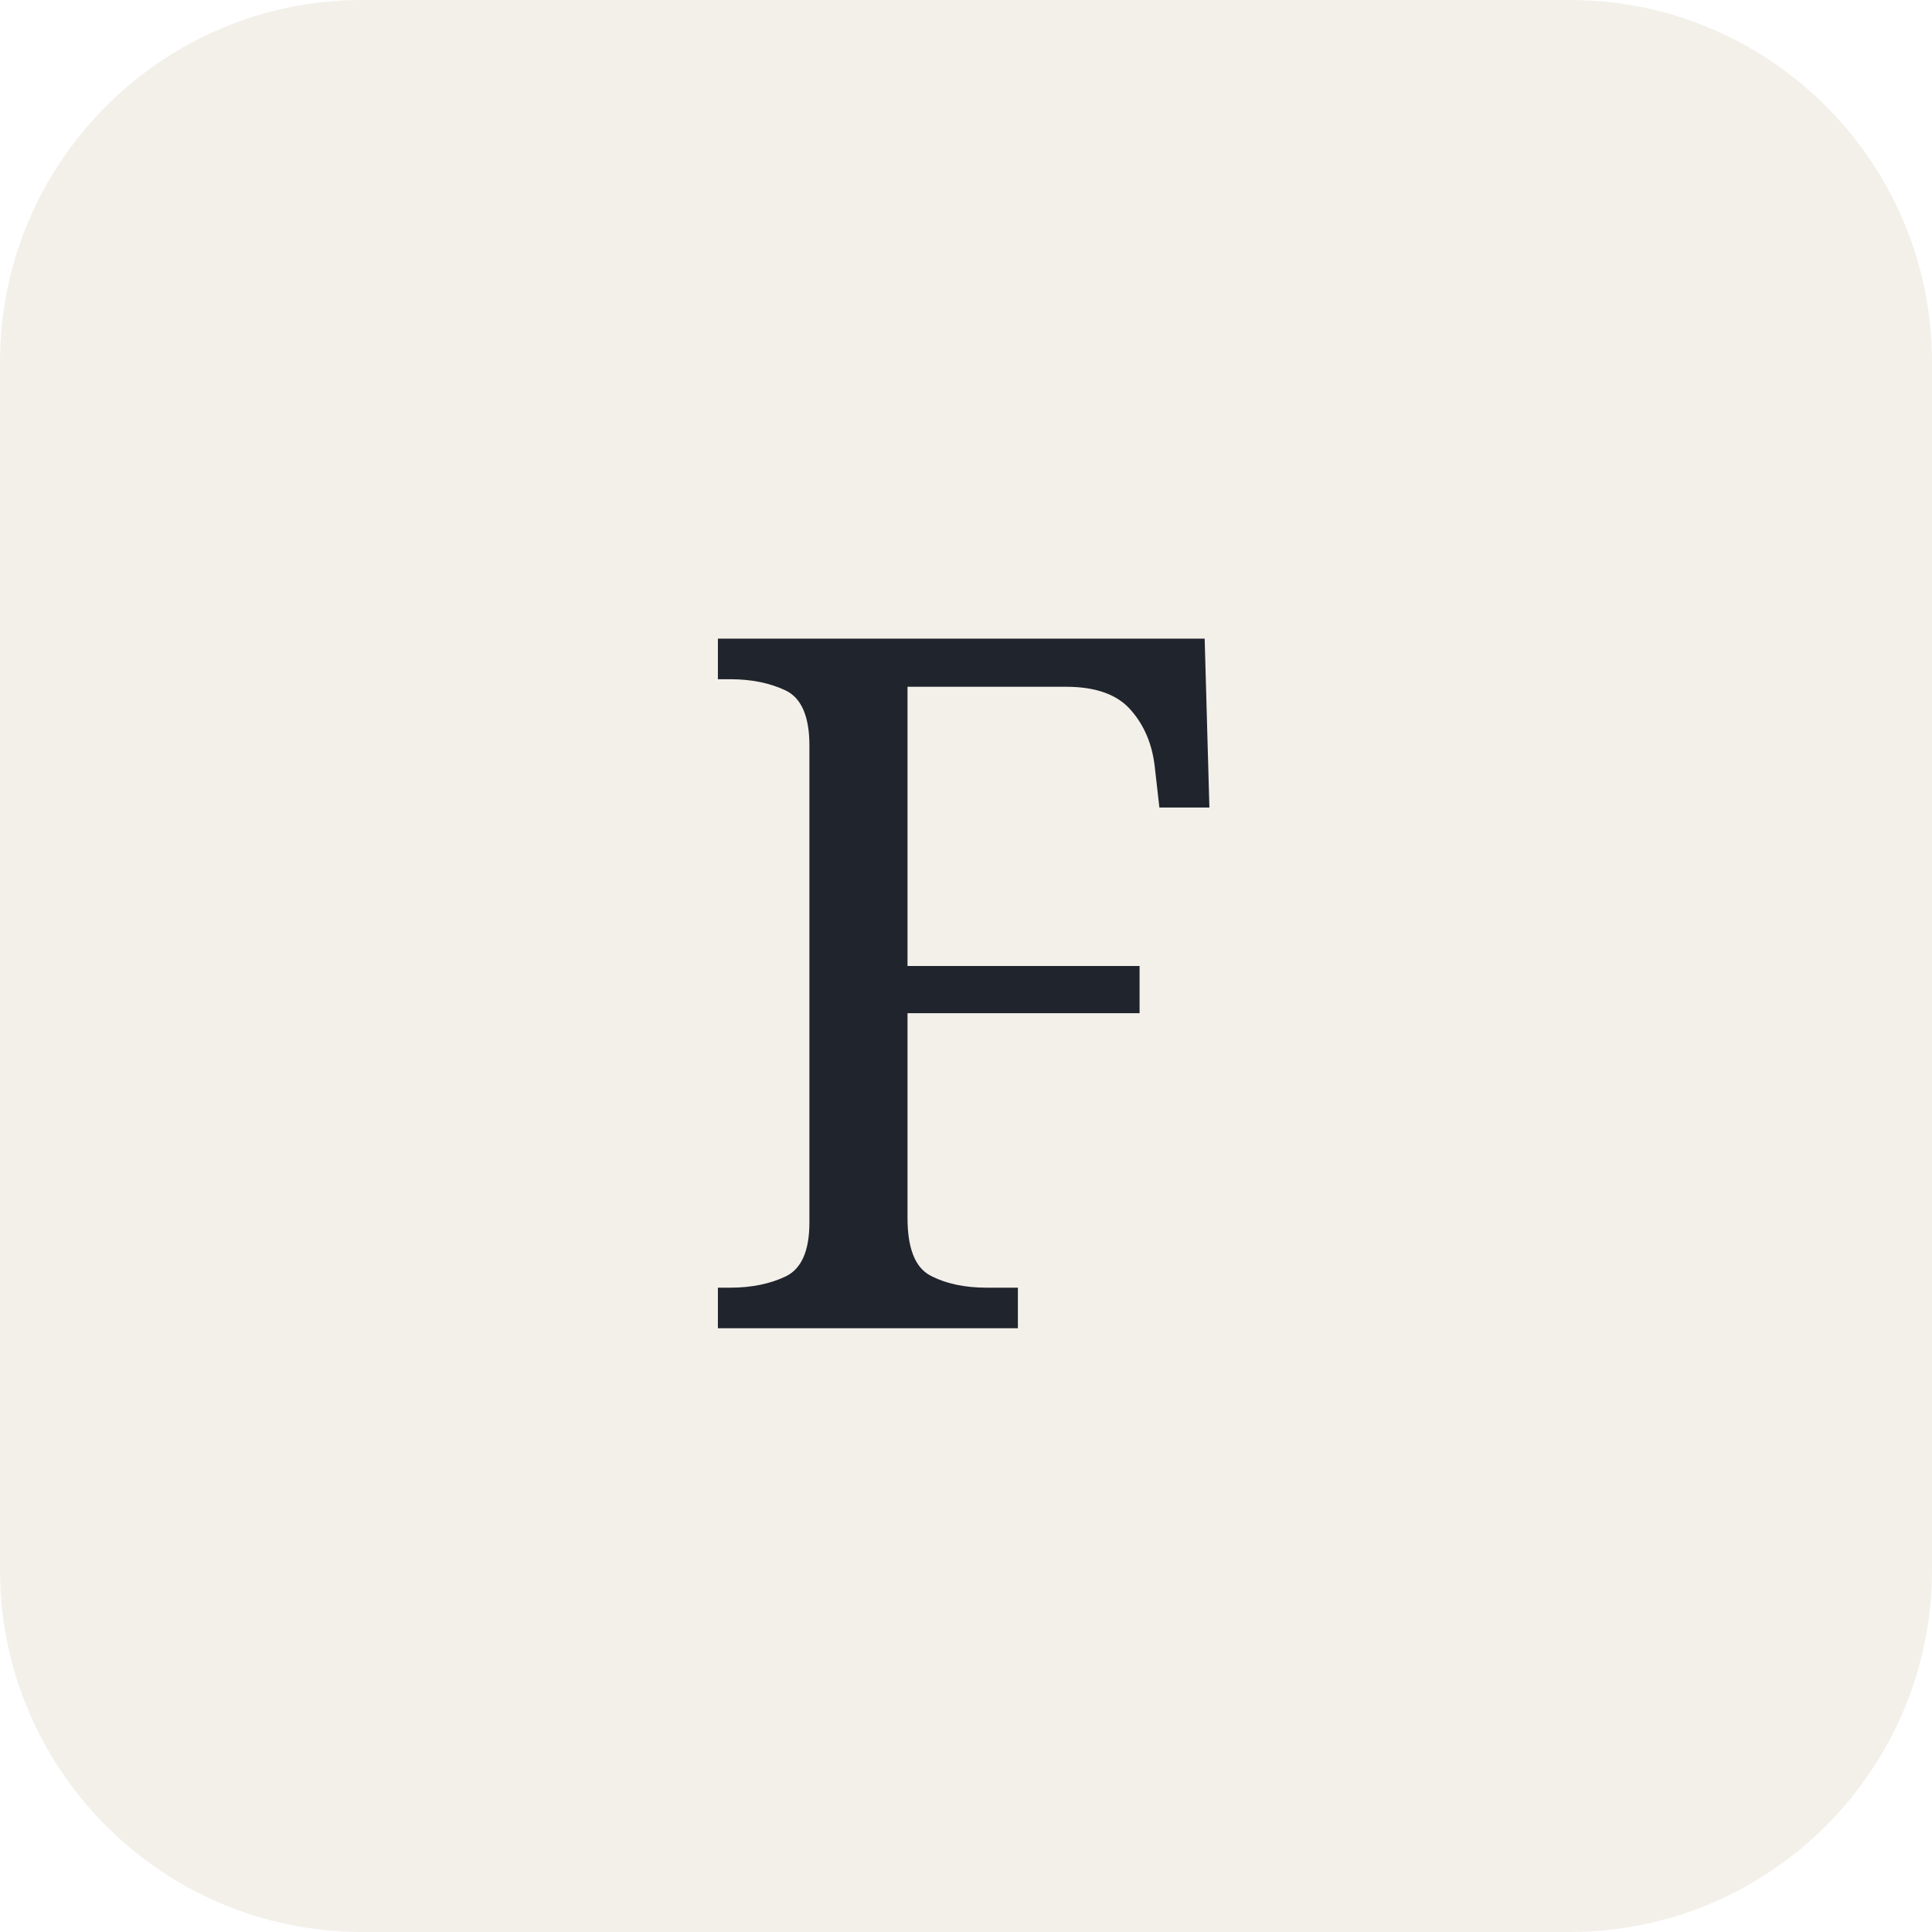
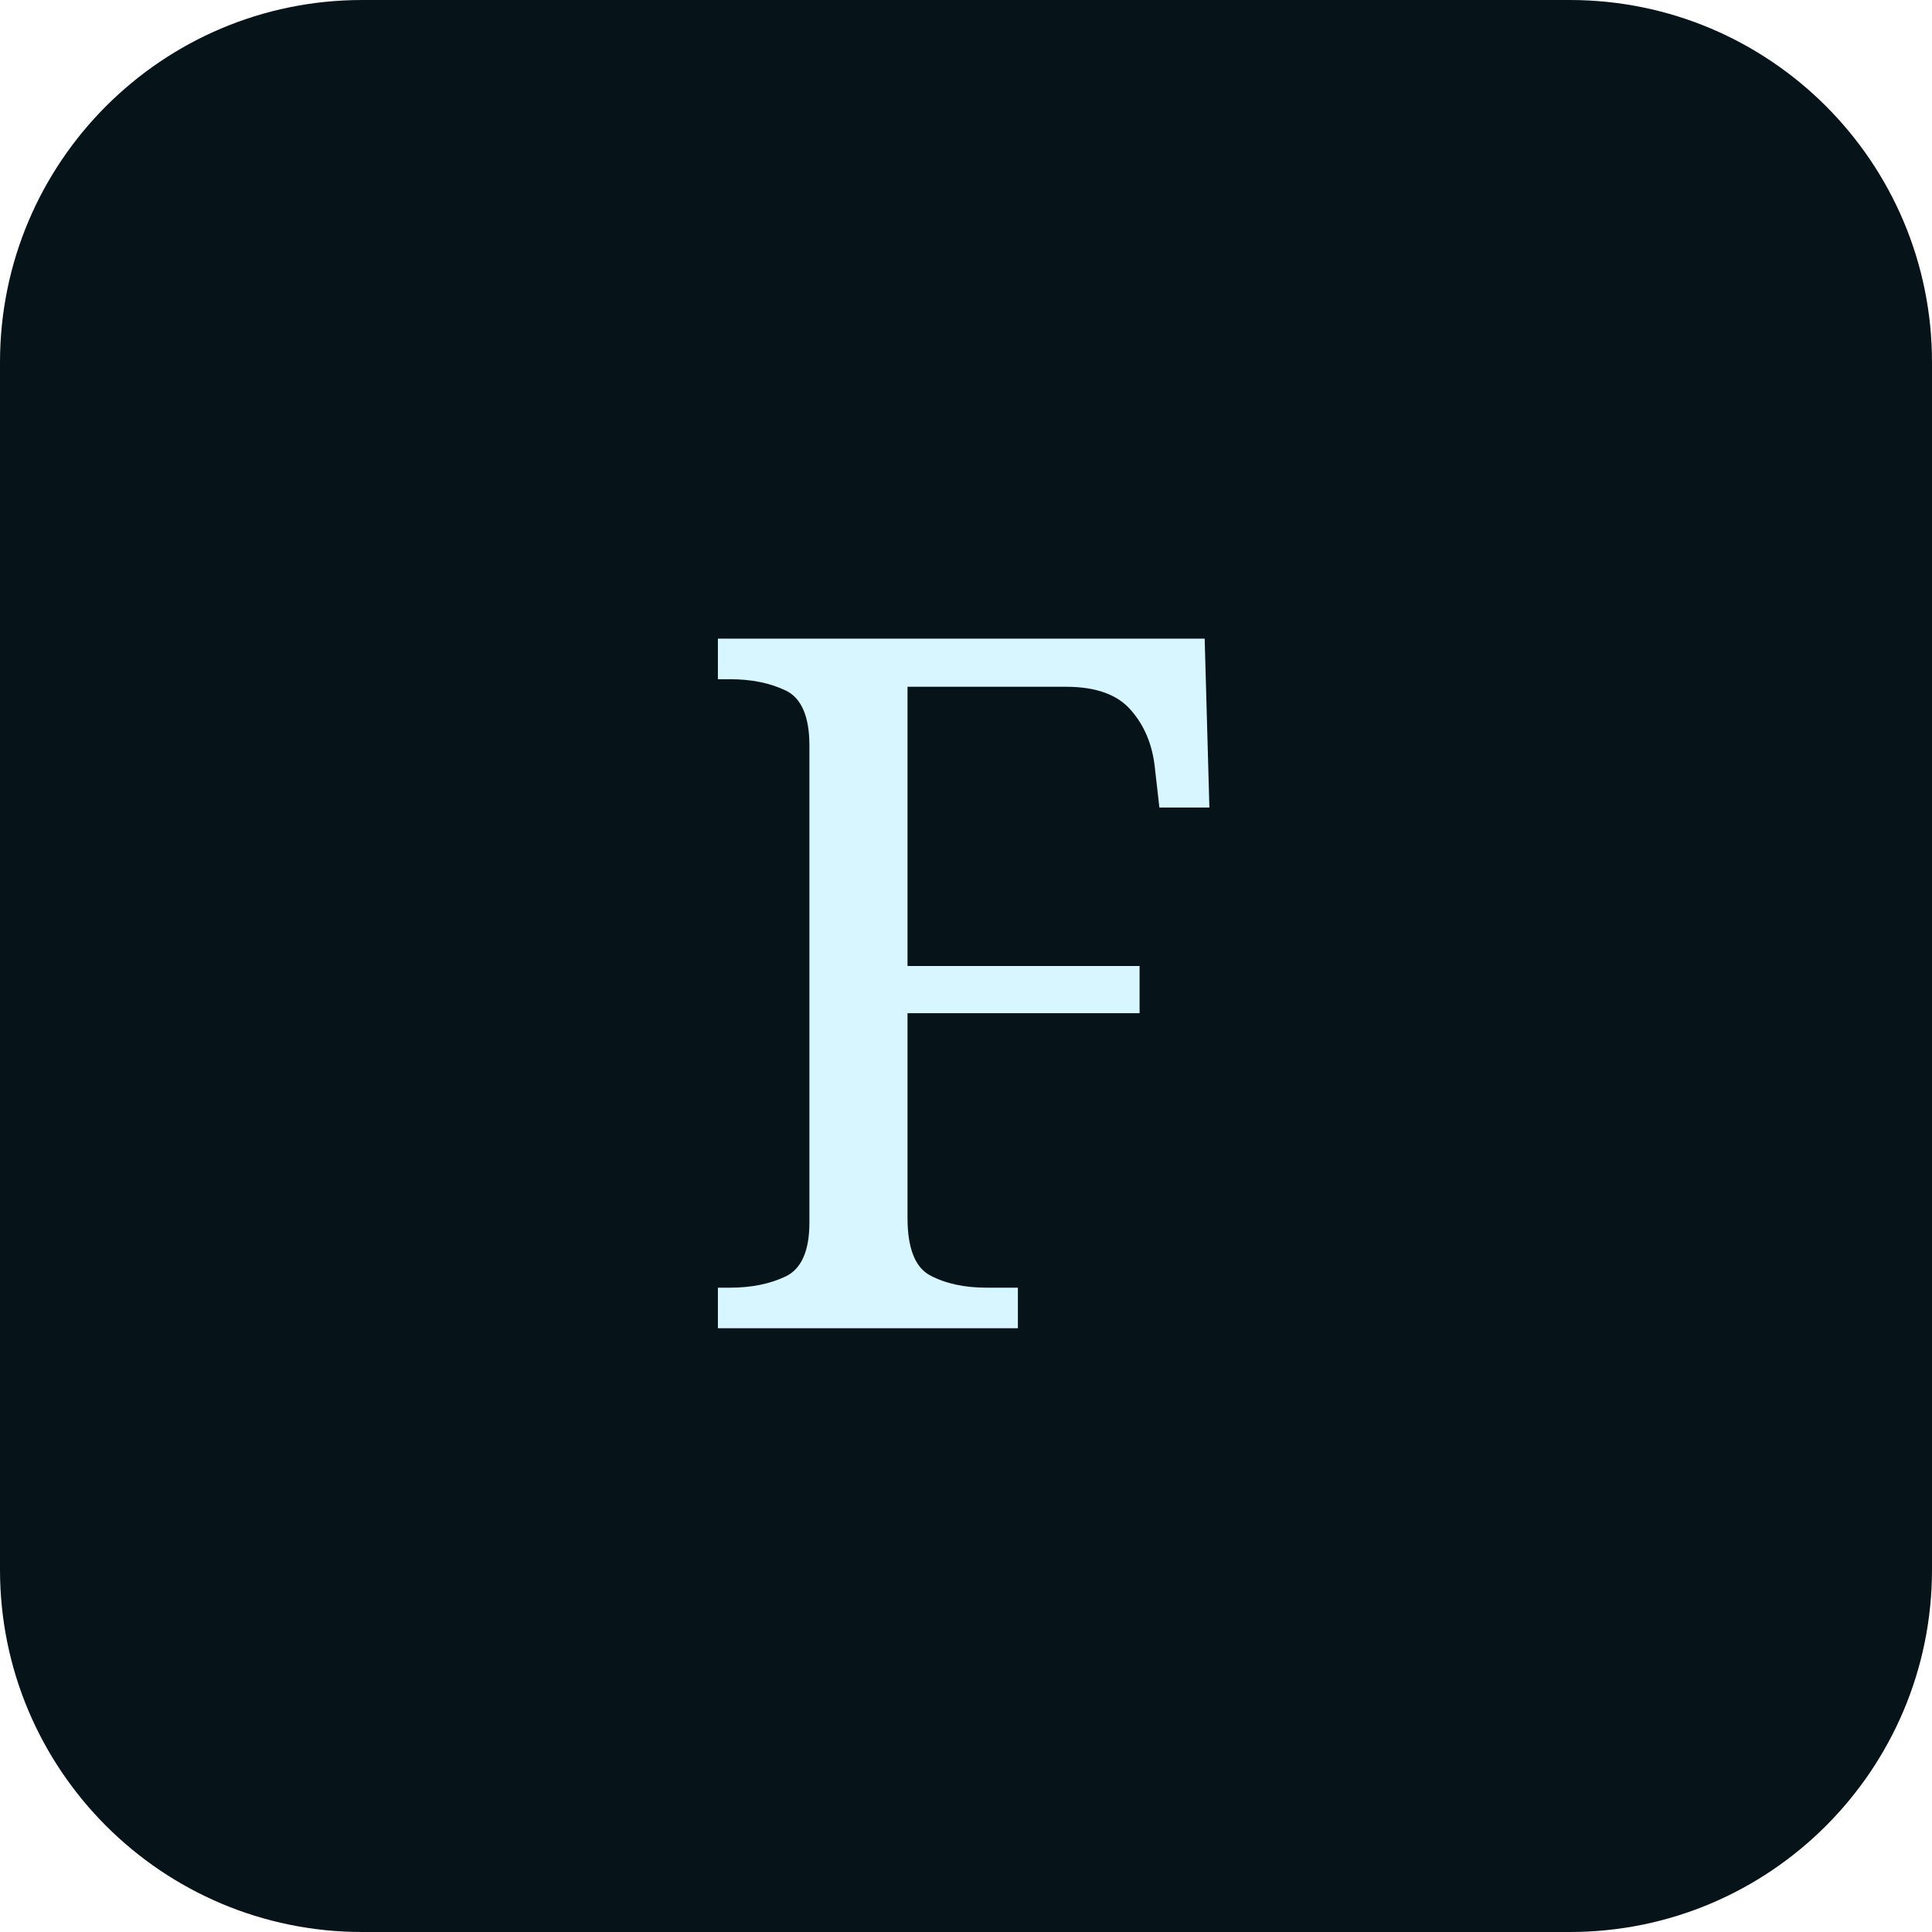
<svg xmlns="http://www.w3.org/2000/svg" viewBox="0 0 32 32">
-   <rect width="32" height="32" rx="6" fill="#f3f0ea" />
-   <text x="16" y="22" text-anchor="middle" font-family="Georgia, serif" font-size="16" fill="#20242c">F</text>
+   <rect width="32" height="32" rx="6" fill="#06141a" />
+   <text x="16" y="22" text-anchor="middle" font-family="Georgia, serif" font-size="16" fill="#d7f6ff">F</text>
</svg>
